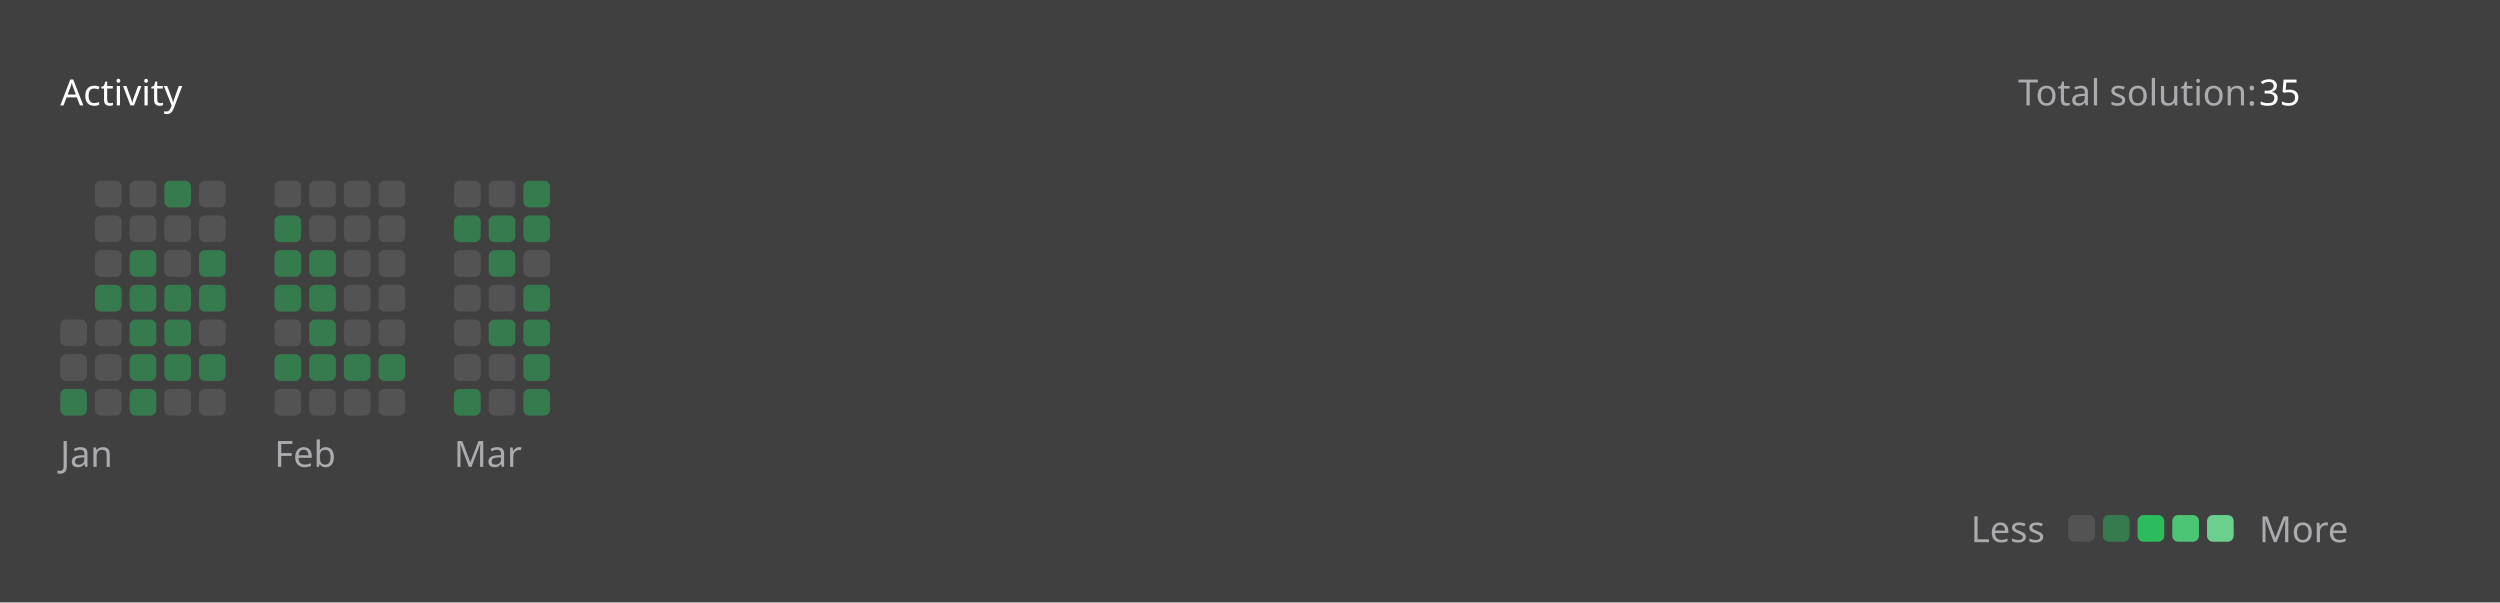
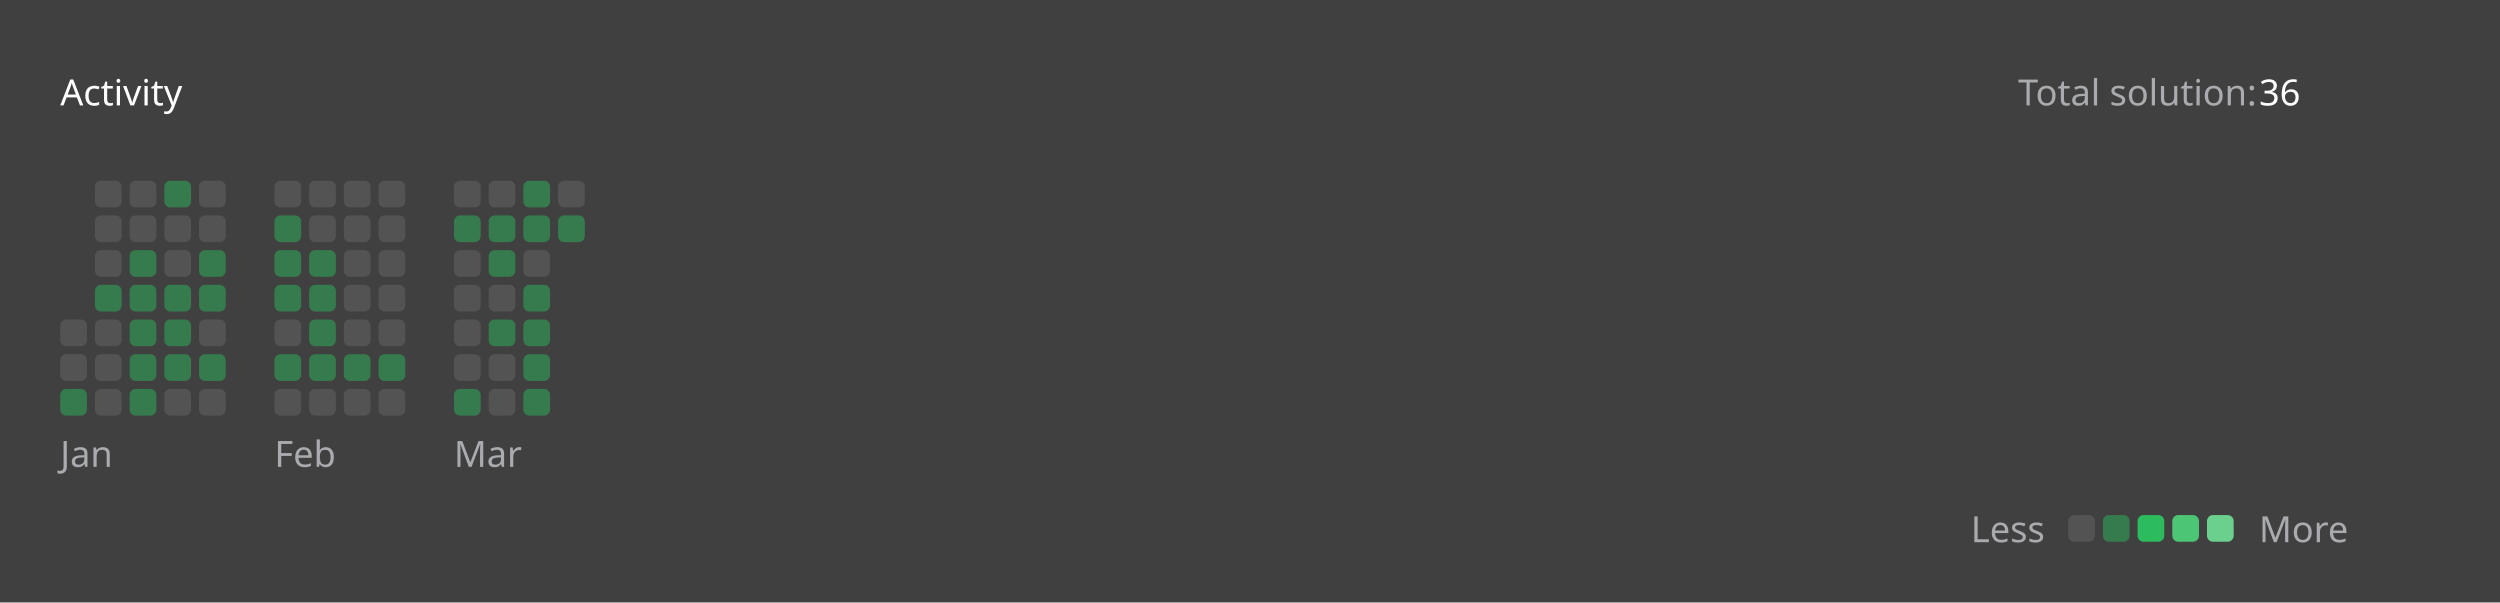
<svg xmlns="http://www.w3.org/2000/svg" version="1.1" height="200" width="830" viewBox="0 0 830 200">
  <style>*{font-family: "Segoe UI", Tahoma, Geneva, Verdana, sans-serif;}</style>
  <style>.title{font-weight: 500;font-size: 1rem;}</style>
  <style>.rotate-90{transform: rotate(-90deg);transform-origin: center;transform-box: fill-box;}</style>
  <style>.state{font-size: .75rem;}</style>
  <style>.light{color: #ffffff;fill: #ffffff;}</style>
  <style>.light-gray{color: #eff2f699;fill: #eff2f699;}</style>
  <style>.dark-gray{color: #ebebf54d;fill: #ebebf54d;}</style>
  <style>.gray{color: #747474;fill: #747474;}</style>
  <style>.orange{color: #ffa116;fill: #ffa116;}</style>
  <style>.background{color: #404040;fill: #404040;}</style>
  <style>.level-1-block{fill: #ffffff1a;}</style>
  <style>.level-2-block{fill: #2cb55d80;}</style>
  <style>.level-3-block{fill: #2cbb5dff;}</style>
  <style>.level-4-block{fill: #4cc575ff;}</style>
  <style>.level-5-block{fill: #6bcf8eff;}</style>
  <rect fill="#404040" x="0" y="0" width="830" height="200" rx="0.5rem" />
  <g text-anchor="start" text-decoration="1" class="title">
    <text x="20" y="35">
      <tspan class="light">Activity</tspan>
      <tspan class="orange" />
    </text>
  </g>
  <g class="state">
    <text x="670" y="35" class="light-gray"> Total solution: </text>
-     <text x="750" y="35" class="light"> 35 </text>
+     <text x="750" y="35" class="light"> 36 </text>
    <text x="678.88" y="180" class="light-gray" text-anchor="end">Less</text>
    <rect x="686.64" y="171" width="8.86" height="8.86" rx="2" ry="2" class="level-1-block" />
    <rect x="698.16" y="171" width="8.86" height="8.86" rx="2" ry="2" class="level-2-block" />
    <rect x="709.68" y="171" width="8.86" height="8.86" rx="2" ry="2" class="level-3-block" />
    <rect x="721.2" y="171" width="8.86" height="8.86" rx="2" ry="2" class="level-4-block" />
    <rect x="732.72" y="171" width="8.86" height="8.86" rx="2" ry="2" class="level-5-block" />
    <text x="750" y="180" class="light-gray">More</text>
  </g>
  <g x="20" y="60">
    <g x="20" y="60">
      <g x="20.0" y="60">
        <rect x="20.0" y="106.08" width="8.86" height="8.86" rx="2" ry="2" class="level-1-block" />
        <rect x="20.0" y="117.6" width="8.86" height="8.86" rx="2" ry="2" class="level-1-block" />
        <rect x="20.0" y="129.12" width="8.86" height="8.86" rx="2" ry="2" class="level-2-block" />
      </g>
      <g x="31.52" y="60">
        <rect x="31.52" y="60.0" width="8.86" height="8.86" rx="2" ry="2" class="level-1-block" />
        <rect x="31.52" y="71.52" width="8.86" height="8.86" rx="2" ry="2" class="level-1-block" />
        <rect x="31.52" y="83.04" width="8.86" height="8.86" rx="2" ry="2" class="level-1-block" />
        <rect x="31.52" y="94.56" width="8.86" height="8.86" rx="2" ry="2" class="level-2-block" />
        <rect x="31.52" y="106.08" width="8.86" height="8.86" rx="2" ry="2" class="level-1-block" />
        <rect x="31.52" y="117.6" width="8.86" height="8.86" rx="2" ry="2" class="level-1-block" />
        <rect x="31.52" y="129.12" width="8.86" height="8.86" rx="2" ry="2" class="level-1-block" />
      </g>
      <g x="43.04" y="60">
        <rect x="43.04" y="60.0" width="8.86" height="8.86" rx="2" ry="2" class="level-1-block" />
        <rect x="43.04" y="71.52" width="8.86" height="8.86" rx="2" ry="2" class="level-1-block" />
        <rect x="43.04" y="83.04" width="8.86" height="8.86" rx="2" ry="2" class="level-2-block" />
        <rect x="43.04" y="94.56" width="8.86" height="8.86" rx="2" ry="2" class="level-2-block" />
        <rect x="43.04" y="106.08" width="8.86" height="8.86" rx="2" ry="2" class="level-2-block" />
        <rect x="43.04" y="117.6" width="8.86" height="8.86" rx="2" ry="2" class="level-2-block" />
        <rect x="43.04" y="129.12" width="8.86" height="8.86" rx="2" ry="2" class="level-2-block" />
      </g>
      <g x="54.56" y="60">
        <rect x="54.56" y="60.0" width="8.86" height="8.86" rx="2" ry="2" class="level-2-block" />
        <rect x="54.56" y="71.52" width="8.86" height="8.86" rx="2" ry="2" class="level-1-block" />
        <rect x="54.56" y="83.04" width="8.86" height="8.86" rx="2" ry="2" class="level-1-block" />
        <rect x="54.56" y="94.56" width="8.86" height="8.86" rx="2" ry="2" class="level-2-block" />
        <rect x="54.56" y="106.08" width="8.86" height="8.86" rx="2" ry="2" class="level-2-block" />
        <rect x="54.56" y="117.6" width="8.86" height="8.86" rx="2" ry="2" class="level-2-block" />
        <rect x="54.56" y="129.12" width="8.86" height="8.86" rx="2" ry="2" class="level-1-block" />
      </g>
      <g x="66.08" y="60">
        <rect x="66.08" y="60.0" width="8.86" height="8.86" rx="2" ry="2" class="level-1-block" />
        <rect x="66.08" y="71.52" width="8.86" height="8.86" rx="2" ry="2" class="level-1-block" />
        <rect x="66.08" y="83.04" width="8.86" height="8.86" rx="2" ry="2" class="level-2-block" />
        <rect x="66.08" y="94.56" width="8.86" height="8.86" rx="2" ry="2" class="level-2-block" />
        <rect x="66.08" y="106.08" width="8.86" height="8.86" rx="2" ry="2" class="level-1-block" />
        <rect x="66.08" y="117.6" width="8.86" height="8.86" rx="2" ry="2" class="level-2-block" />
        <rect x="66.08" y="129.12" width="8.86" height="8.86" rx="2" ry="2" class="level-1-block" />
      </g>
      <text x="20.0" y="155" class="light-gray state">Jan</text>
    </g>
  </g>
  <g x="91.12" y="60">
    <g x="91.12" y="60">
      <g x="91.12" y="60">
        <rect x="91.12" y="60.0" width="8.86" height="8.86" rx="2" ry="2" class="level-1-block" />
        <rect x="91.12" y="71.52" width="8.86" height="8.86" rx="2" ry="2" class="level-2-block" />
        <rect x="91.12" y="83.04" width="8.86" height="8.86" rx="2" ry="2" class="level-2-block" />
        <rect x="91.12" y="94.56" width="8.86" height="8.86" rx="2" ry="2" class="level-2-block" />
        <rect x="91.12" y="106.08" width="8.86" height="8.86" rx="2" ry="2" class="level-1-block" />
        <rect x="91.12" y="117.6" width="8.86" height="8.86" rx="2" ry="2" class="level-2-block" />
        <rect x="91.12" y="129.12" width="8.86" height="8.86" rx="2" ry="2" class="level-1-block" />
      </g>
      <g x="102.64" y="60">
        <rect x="102.64" y="60.0" width="8.86" height="8.86" rx="2" ry="2" class="level-1-block" />
        <rect x="102.64" y="71.52" width="8.86" height="8.86" rx="2" ry="2" class="level-1-block" />
        <rect x="102.64" y="83.04" width="8.86" height="8.86" rx="2" ry="2" class="level-2-block" />
        <rect x="102.64" y="94.56" width="8.86" height="8.86" rx="2" ry="2" class="level-2-block" />
        <rect x="102.64" y="106.08" width="8.86" height="8.86" rx="2" ry="2" class="level-2-block" />
        <rect x="102.64" y="117.6" width="8.86" height="8.86" rx="2" ry="2" class="level-2-block" />
        <rect x="102.64" y="129.12" width="8.86" height="8.86" rx="2" ry="2" class="level-1-block" />
      </g>
      <g x="114.16" y="60">
        <rect x="114.16" y="60.0" width="8.86" height="8.86" rx="2" ry="2" class="level-1-block" />
        <rect x="114.16" y="71.52" width="8.86" height="8.86" rx="2" ry="2" class="level-1-block" />
        <rect x="114.16" y="83.04" width="8.86" height="8.86" rx="2" ry="2" class="level-1-block" />
        <rect x="114.16" y="94.56" width="8.86" height="8.86" rx="2" ry="2" class="level-1-block" />
        <rect x="114.16" y="106.08" width="8.86" height="8.86" rx="2" ry="2" class="level-1-block" />
        <rect x="114.16" y="117.6" width="8.86" height="8.86" rx="2" ry="2" class="level-2-block" />
        <rect x="114.16" y="129.12" width="8.86" height="8.86" rx="2" ry="2" class="level-1-block" />
      </g>
      <g x="125.68" y="60">
        <rect x="125.68" y="60.0" width="8.86" height="8.86" rx="2" ry="2" class="level-1-block" />
        <rect x="125.68" y="71.52" width="8.86" height="8.86" rx="2" ry="2" class="level-1-block" />
        <rect x="125.68" y="83.04" width="8.86" height="8.86" rx="2" ry="2" class="level-1-block" />
        <rect x="125.68" y="94.56" width="8.86" height="8.86" rx="2" ry="2" class="level-1-block" />
        <rect x="125.68" y="106.08" width="8.86" height="8.86" rx="2" ry="2" class="level-1-block" />
        <rect x="125.68" y="117.6" width="8.86" height="8.86" rx="2" ry="2" class="level-2-block" />
        <rect x="125.68" y="129.12" width="8.86" height="8.86" rx="2" ry="2" class="level-1-block" />
      </g>
      <text x="91.12" y="155" class="light-gray state">Feb</text>
    </g>
  </g>
  <g x="150.72" y="60">
    <g x="150.72" y="60">
      <g x="150.72" y="60">
        <rect x="150.72" y="60.0" width="8.86" height="8.86" rx="2" ry="2" class="level-1-block" />
        <rect x="150.72" y="71.52" width="8.86" height="8.86" rx="2" ry="2" class="level-2-block" />
        <rect x="150.72" y="83.04" width="8.86" height="8.86" rx="2" ry="2" class="level-1-block" />
        <rect x="150.72" y="94.56" width="8.86" height="8.86" rx="2" ry="2" class="level-1-block" />
        <rect x="150.72" y="106.08" width="8.86" height="8.86" rx="2" ry="2" class="level-1-block" />
        <rect x="150.72" y="117.6" width="8.86" height="8.86" rx="2" ry="2" class="level-1-block" />
        <rect x="150.72" y="129.12" width="8.86" height="8.86" rx="2" ry="2" class="level-2-block" />
      </g>
      <g x="162.24" y="60">
        <rect x="162.24" y="60.0" width="8.86" height="8.86" rx="2" ry="2" class="level-1-block" />
        <rect x="162.24" y="71.52" width="8.86" height="8.86" rx="2" ry="2" class="level-2-block" />
        <rect x="162.24" y="83.04" width="8.86" height="8.86" rx="2" ry="2" class="level-2-block" />
        <rect x="162.24" y="94.56" width="8.86" height="8.86" rx="2" ry="2" class="level-1-block" />
        <rect x="162.24" y="106.08" width="8.86" height="8.86" rx="2" ry="2" class="level-2-block" />
        <rect x="162.24" y="117.6" width="8.86" height="8.86" rx="2" ry="2" class="level-1-block" />
        <rect x="162.24" y="129.12" width="8.86" height="8.86" rx="2" ry="2" class="level-1-block" />
      </g>
      <g x="173.76" y="60">
        <rect x="173.76" y="60.0" width="8.86" height="8.86" rx="2" ry="2" class="level-2-block" />
        <rect x="173.76" y="71.52" width="8.86" height="8.86" rx="2" ry="2" class="level-2-block" />
        <rect x="173.76" y="83.04" width="8.86" height="8.86" rx="2" ry="2" class="level-1-block" />
        <rect x="173.76" y="94.56" width="8.86" height="8.86" rx="2" ry="2" class="level-2-block" />
        <rect x="173.76" y="106.08" width="8.86" height="8.86" rx="2" ry="2" class="level-2-block" />
        <rect x="173.76" y="117.6" width="8.86" height="8.86" rx="2" ry="2" class="level-2-block" />
        <rect x="173.76" y="129.12" width="8.86" height="8.86" rx="2" ry="2" class="level-2-block" />
      </g>
+       <g x="185.28" y="60">
+         <rect x="185.28" y="60.0" width="8.86" height="8.86" rx="2" ry="2" class="level-1-block" />
+         <rect x="185.28" y="71.52" width="8.86" height="8.86" rx="2" ry="2" class="level-2-block" />
+       </g>
      <text x="150.72" y="155" class="light-gray state">Mar</text>
    </g>
  </g>
</svg>
